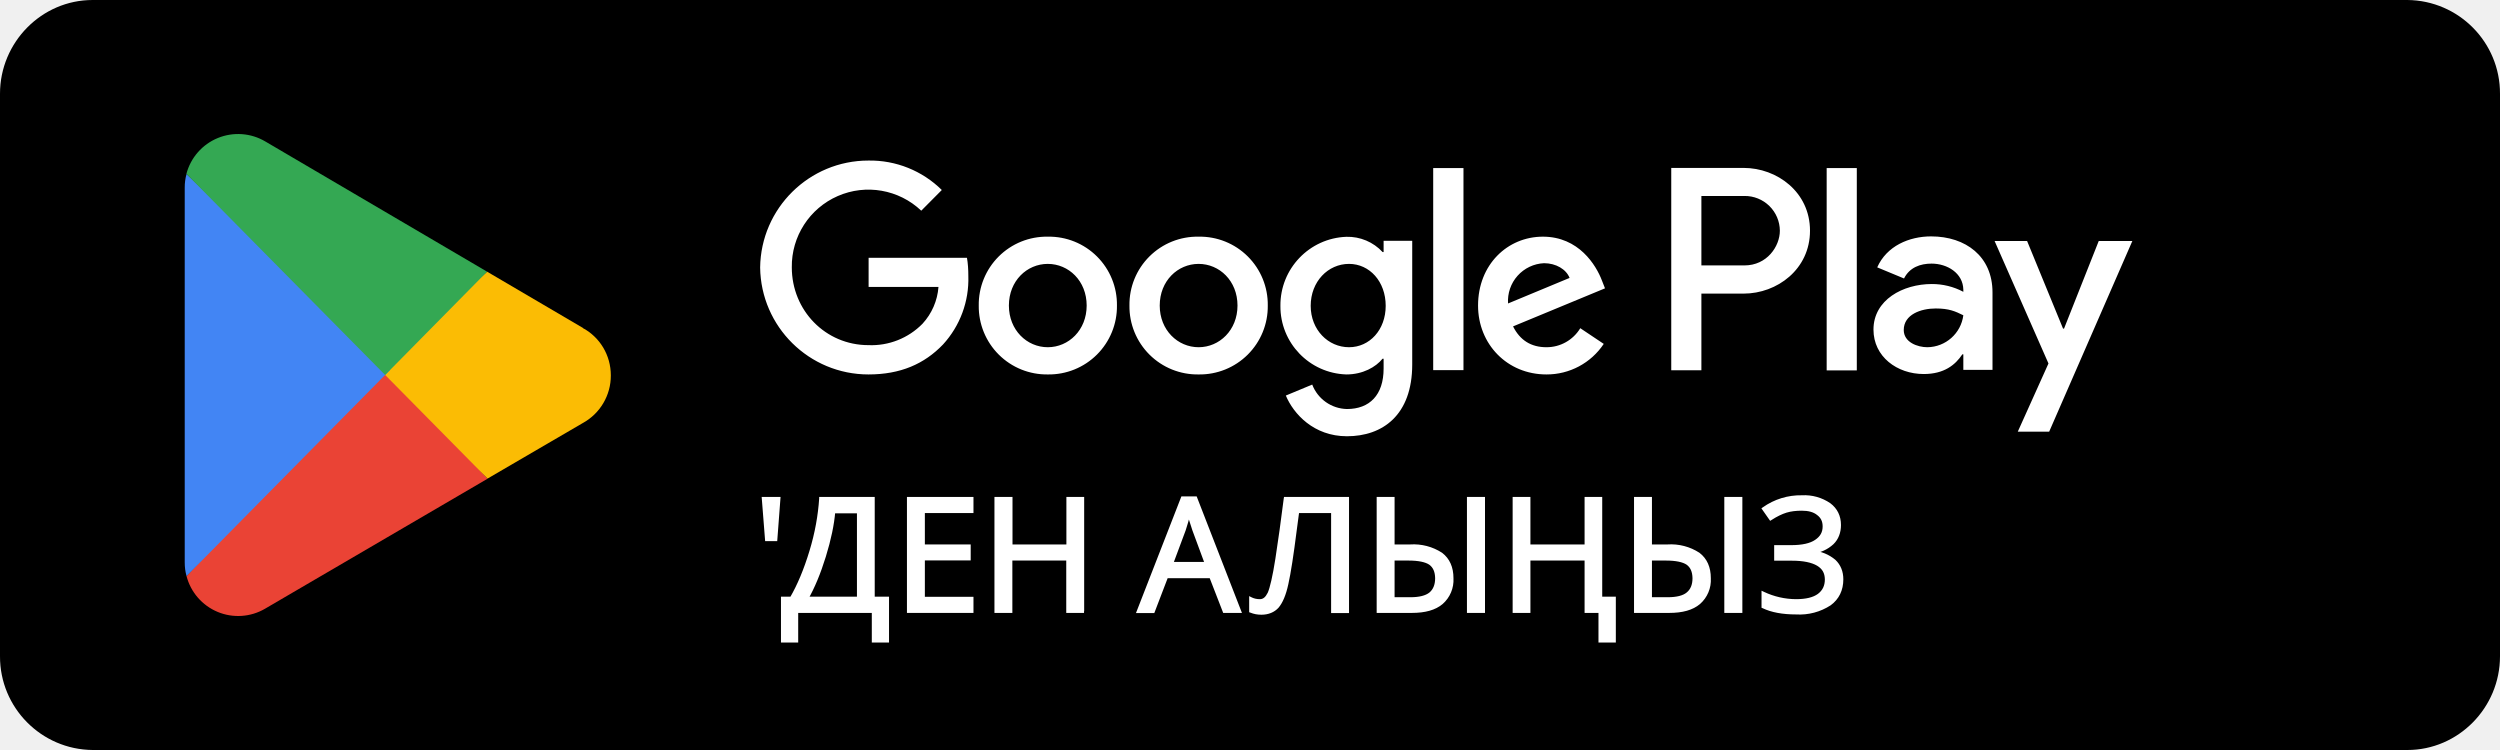
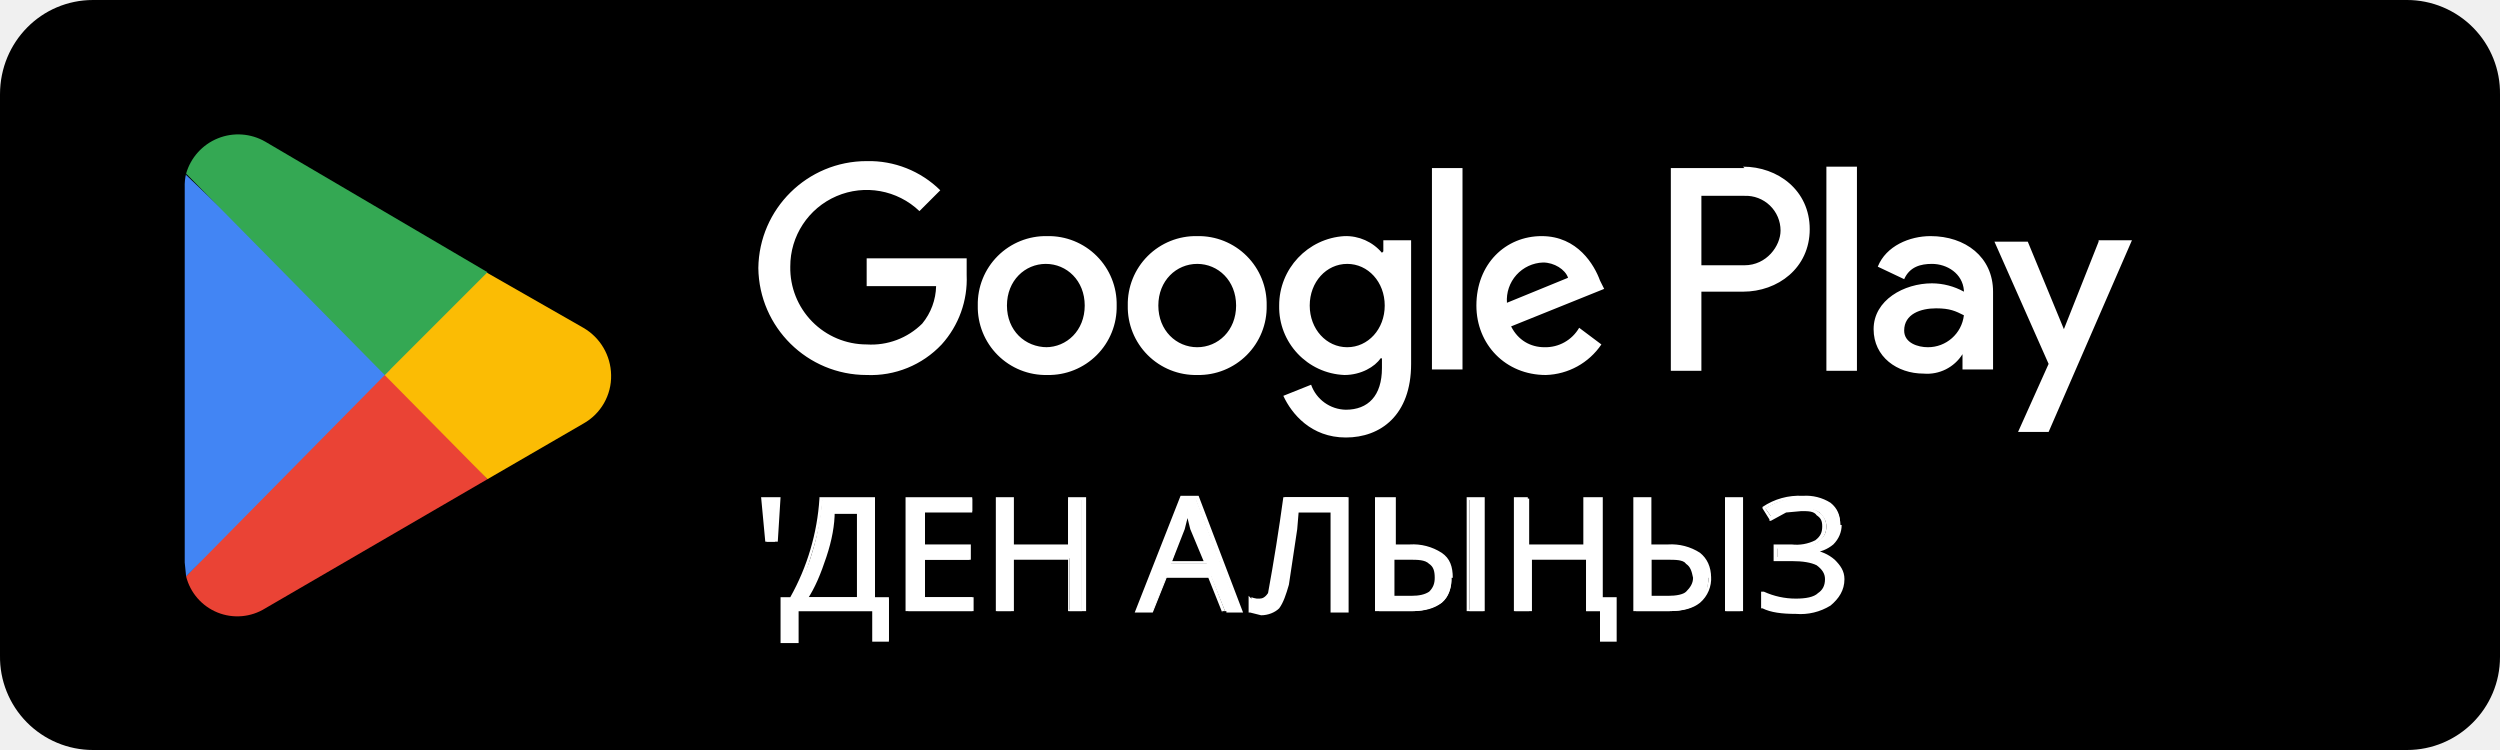
<svg xmlns="http://www.w3.org/2000/svg" width="180" height="54" fill="none">
-   <path d="M173.33 54H6.67A6.73 6.73 0 0 1 0 47.25V6.75C0 3.04 3 0 6.67 0h166.66A6.73 6.73 0 0 1 180 6.75v40.5c0 3.71-3 6.75-6.67 6.75Z" fill="#000" />
-   <path d="m27.63 26.22-14.2 15.26a3.84 3.84 0 0 0 5.65 2.35l.05-.03 15.97-9.33-7.48-8.25Z" fill="#EA4335" />
-   <path d="m41.98 23.63-.01-.02-6.9-4.05-7.77 7 7.8 7.9 6.86-4a3.89 3.89 0 0 0 2.02-3.43c0-1.47-.8-2.75-2-3.4Z" fill="#FBBC04" />
-   <path d="M13.43 12.52a3.7 3.7 0 0 0-.13 1v26.96c0 .35.04.68.13 1L28.1 26.62l-14.68-14.1Z" fill="#4285F4" />
-   <path d="m27.73 27 7.34-7.44-15.96-9.37a3.85 3.85 0 0 0-5.69 2.33L27.73 27Z" fill="#34A853" />
-   <path d="M131.52 26.67h2.17V12.1h-2.17v14.57Zm19.59-9.32-2.5 6.31h-.07l-2.59-6.31h-2.34l3.88 8.82-2.21 4.91h2.26l5.99-13.73h-2.42ZM138.77 25c-.7 0-1.7-.35-1.7-1.24 0-1.12 1.24-1.55 2.3-1.55.96 0 1.4.2 1.99.49a2.64 2.64 0 0 1-2.59 2.3Zm.27-7.98c-1.58 0-3.2.69-3.88 2.23l1.93.8c.4-.8 1.18-1.07 1.98-1.07 1.13 0 2.27.68 2.29 1.88v.15a4.8 4.8 0 0 0-2.27-.56c-2.08 0-4.2 1.14-4.2 3.28 0 1.95 1.7 3.2 3.62 3.2 1.46 0 2.27-.65 2.78-1.42h.07v1.12h2.1v-5.58c0-2.59-1.93-4.03-4.42-4.03Zm-13.44 2.09h-3.1v-5h3.1a2.52 2.52 0 0 1 2.55 2.5c0 1.13-.93 2.5-2.55 2.5Zm-.06-7.02h-5.21v14.57h2.17v-5.52h3.04c2.41 0 4.78-1.75 4.78-4.53 0-2.78-2.37-4.52-4.78-4.52ZM97.13 25c-1.5 0-2.76-1.25-2.76-2.98 0-1.75 1.25-3.02 2.76-3.02 1.48 0 2.64 1.27 2.64 3.02 0 1.73-1.16 2.98-2.64 2.98Zm2.5-6.85h-.08a3.43 3.43 0 0 0-2.61-1.1 4.93 4.93 0 0 0-4.75 4.97 4.9 4.9 0 0 0 4.75 4.94c1.18 0 2.12-.53 2.6-1.13h.08v.71c0 1.9-1.01 2.91-2.64 2.91a2.74 2.74 0 0 1-2.5-1.76l-1.9.79c.55 1.31 2 2.93 4.4 2.93 2.55 0 4.7-1.5 4.7-5.17v-8.9h-2.06v.81Zm3.56 8.5h2.18V12.1h-2.18v14.57Zm5.39-4.8a2.72 2.72 0 0 1 2.59-2.9c.86 0 1.6.44 1.84 1.06l-4.43 1.84Zm6.76-1.65c-.42-1.11-1.67-3.16-4.25-3.16-2.55 0-4.67 2.01-4.67 4.96 0 2.78 2.1 4.96 4.92 4.96a4.93 4.93 0 0 0 4.13-2.2l-1.69-1.13a2.83 2.83 0 0 1-2.44 1.37c-1.1 0-1.9-.5-2.4-1.5l6.62-2.74-.22-.56Zm-52.8-1.64v2.1h5.03a4.39 4.39 0 0 1-1.15 2.65 5.15 5.15 0 0 1-3.89 1.54c-3.1 0-5.52-2.5-5.52-5.6a5.52 5.52 0 0 1 9.32-4.08l1.48-1.49a7.34 7.34 0 0 0-5.28-2.12 7.8 7.8 0 0 0-7.8 7.7 7.8 7.8 0 0 0 7.8 7.7c2.3 0 4.02-.75 5.37-2.16a6.95 6.95 0 0 0 1.82-4.92c0-.49-.03-.94-.1-1.32h-7.09ZM75.44 25c-1.5 0-2.8-1.23-2.8-3 0-1.78 1.3-3 2.8-3 1.5 0 2.8 1.22 2.8 3 0 1.77-1.3 3-2.8 3Zm0-7.96A4.89 4.89 0 0 0 70.47 22a4.9 4.9 0 0 0 4.98 4.96A4.9 4.9 0 0 0 80.42 22a4.89 4.89 0 0 0-4.97-4.96ZM86.3 25c-1.5 0-2.8-1.23-2.8-3 0-1.78 1.3-3 2.8-3 1.5 0 2.8 1.22 2.8 3 0 1.77-1.3 3-2.8 3Zm0-7.96A4.89 4.89 0 0 0 81.32 22a4.9 4.9 0 0 0 4.98 4.96A4.9 4.9 0 0 0 91.28 22a4.89 4.89 0 0 0-4.98-4.96ZM56.06 35.9l-.23 2.93h-.62l-.23-2.92h1.08Z" fill="#fff" />
-   <path d="M56.06 35.9h-.13l-.22 2.8h-.38l-.2-2.66h.93v-.26h-1.22l.25 3.18h.87l.24-3.18h-.14v.13Zm5.78 7.2v-6.27H60c-.07.92-.29 1.99-.67 3.21-.38 1.23-.8 2.24-1.27 3.05h3.78Zm2.04 3.03h-.98V44h-5.56v2.13h-.98v-3.04H57c.54-.93 1.02-2.05 1.41-3.38.4-1.32.64-2.59.7-3.8h3.75v7.18h1.03v3.04Z" fill="#fff" />
-   <path d="M61.84 43.1h.13v-6.4h-2.09v.12c-.08.9-.3 1.96-.68 3.18-.37 1.22-.8 2.23-1.25 3.03l-.12.2h4.14v-.14h-.13v-.13h-3.78v.13l.12.07c.47-.82.9-1.85 1.28-3.08s.6-2.3.68-3.24l-.14-.01v.13h1.7v6.13h.14Zm2.04 3.03V46h-.84v-2.13H57.2V46h-.7v-2.77h.56l.04-.07c.56-.94 1.03-2.08 1.43-3.41.4-1.33.64-2.61.71-3.83l-.13-.01v.13h3.6v7.19h1.03v2.9h.27v-3.17h-1.03v-7.18h-4v.12c-.08 1.2-.3 2.46-.7 3.77-.4 1.32-.87 2.44-1.4 3.35l.1.07v-.13h-.75v3.3h1.24v-2.13h5.3v2.13h1.24v-.13h-.13ZM69.96 44h-4.53v-8.1h4.53v.9h-3.5v2.53h3.3v.88h-3.3v2.9h3.5V44Z" fill="#fff" />
-   <path d="M69.96 44v-.13h-4.4v-7.83h4.26v.63h-3.5v2.8h3.3v.61h-3.3v3.16h3.5V44h.27v-1.03h-3.5v-2.62h3.3V39.2h-3.3v-2.26h3.5v-1.16H65.3v8.35h4.79V44h-.13Zm7.97 0h-1.02v-3.77h-4.15V44h-1.02v-8.1h1.02v3.43h4.15v-3.42h1.02V44Z" fill="#fff" />
-   <path d="M77.93 44v-.13h-.88v-3.78h-4.42v3.78h-.75v-7.83h.75v3.42h4.42v-3.42h.75V44h.26v-8.22h-1.28v3.42H72.9v-3.42h-1.3v8.35h1.29v-3.77h3.88v3.77h1.28V44h-.13Zm8.96-3.4-.91-2.46-.39-1.21c-.11.44-.23.84-.35 1.21l-.92 2.45h2.57Zm1.27 3.4-.97-2.5h-3.21l-.96 2.5h-1.03l3.16-8.12h.92L89.22 44h-1.06Z" fill="#fff" />
-   <path d="m86.89 40.6.12-.06-.9-2.44-.53-1.66-.12.45c-.1.44-.22.85-.34 1.2l.12.05-.12-.05-.99 2.63h2.95l-.07-.18-.12.05v-.13h-2.37l.85-2.28c.12-.37.24-.77.35-1.22l-.13-.03-.13.04.39 1.21.91 2.46.13-.05Zm1.27 3.4.13-.05-1-2.59h-3.4l-.97 2.5h-.74l3.06-7.85h.73l3.06 7.86h-.87v.26h1.26l-3.26-8.39h-1.1l-3.27 8.4h1.32l.96-2.51h3.03l.97 2.5h.1V44ZM97 44h-1.02v-7.2H93.4l-.17 1.32a49.97 49.97 0 0 1-.6 3.9 3.7 3.7 0 0 1-.69 1.65c-.27.3-.65.46-1.13.46a1.9 1.9 0 0 1-.74-.14v-.85c.2.09.4.13.63.13.29 0 .52-.18.7-.55.16-.36.35-1.2.55-2.49.2-1.3.4-2.73.6-4.32H97V44Z" fill="#fff" />
-   <path d="M97 44v-.13h-.9v-7.2h-2.8l-.2 1.44a49.91 49.91 0 0 1-.6 3.89 3.6 3.6 0 0 1-.64 1.58c-.26.27-.6.41-1.04.41-.26 0-.49-.04-.69-.12l-.05.12h.13v-.85h-.13l-.06.12c.21.1.44.15.69.15.35 0 .63-.24.81-.63.19-.4.37-1.23.57-2.53.2-1.3.4-2.74.6-4.32l-.12-.02v.13h4.29V44h.27v-8.22h-4.68l-.02.11c-.2 1.59-.4 3.03-.6 4.32-.2 1.29-.4 2.12-.55 2.46-.17.34-.34.47-.57.47-.21 0-.4-.04-.57-.12l-.2-.1v1.16l.09.03c.24.1.5.15.79.15.5 0 .93-.17 1.23-.5.3-.35.54-.91.71-1.7.18-.8.38-2.1.61-3.92l.16-1.2h2.31v7.2h1.29V44h-.14Zm9.78 0h-1.02v-8.1h1.02V44Zm-6.5-.86h1.28c.65 0 1.13-.13 1.44-.38.3-.25.46-.62.46-1.13 0-.5-.16-.85-.48-1.07-.32-.22-.84-.33-1.57-.33h-1.13v2.9Zm4.23-1.5c0 .76-.24 1.34-.72 1.75-.49.4-1.2.61-2.14.61h-2.4v-8.1h1.03v3.43h1.24c.98 0 1.72.2 2.23.58.51.39.76.96.76 1.72Z" fill="#fff" />
-   <path d="M106.78 44v-.13h-.89v-7.83h.76V44h.27v-8.22h-1.3v8.35h1.3V44h-.14Zm-6.5-.86v.13h1.28c.67 0 1.18-.12 1.52-.4.35-.28.51-.7.51-1.24 0-.52-.17-.93-.53-1.18-.36-.25-.9-.36-1.65-.36h-1.27v3.18h.14v-.13h.13v-2.78h1c.72 0 1.22.11 1.5.3.27.2.41.5.42.97 0 .48-.15.81-.41 1.03-.27.22-.73.34-1.36.34h-1.28v.14Zm4.23-1.5h-.13c0 .73-.23 1.26-.68 1.65-.45.38-1.13.58-2.05.58h-2.26v-7.83h.75v3.42h1.38c.96 0 1.68.2 2.15.56.47.36.7.88.71 1.61h.27c0-.79-.27-1.41-.82-1.83a3.77 3.77 0 0 0-2.3-.6h-1.12v-3.42h-1.29v8.35h2.53c.96 0 1.7-.2 2.22-.64a2.3 2.3 0 0 0 .78-1.86h-.14Zm10.72 1.46h.97v3.03h-.97V44h-1v-3.77h-4.17V44h-1.02v-8.1h1.02v3.43h4.16v-3.42h1v7.18Z" fill="#fff" />
-   <path d="M115.23 43.1v.13h.84V46h-.7v-2.13h-1.01v-3.78h-4.43v3.78h-.75v-7.83h.75v3.42h4.43v-3.42h.74v7.19h.13v-.14h.13v-7.31h-1.27v3.42h-3.9v-3.42h-1.28v8.35h1.28v-3.77h3.9v3.77h1v2.13h1.25v-3.3h-1.11v.13Zm10.08.9h-1.02v-8.1h1.02V44Zm-6.5-.86h1.27c.66 0 1.14-.13 1.45-.38.3-.25.46-.62.46-1.13 0-.5-.16-.85-.48-1.07-.32-.22-.84-.33-1.57-.33h-1.13v2.9Zm4.23-1.5c0 .76-.24 1.34-.72 1.75-.49.4-1.2.61-2.14.61h-2.4v-8.1h1.03v3.43h1.24c.98 0 1.72.2 2.23.58.51.39.76.96.76 1.72Z" fill="#fff" />
-   <path d="M125.31 44v-.13h-.89v-7.83h.76V44h.27v-8.22h-1.3v8.35h1.3V44h-.14Zm-6.5-.86v.13h1.27c.68 0 1.19-.12 1.53-.4.35-.28.51-.7.51-1.24 0-.52-.17-.93-.53-1.18-.36-.25-.9-.36-1.65-.36h-1.27v3.18h.14v-.13h.13v-2.78h1c.72 0 1.22.11 1.5.3.27.2.41.5.42.97 0 .48-.15.81-.42 1.03-.26.22-.72.34-1.36.34h-1.27v.14Zm4.23-1.5h-.13c0 .73-.23 1.26-.68 1.65-.45.38-1.13.58-2.05.58h-2.26v-7.83h.75v3.42h1.38c.96 0 1.67.2 2.15.56.47.36.7.88.71 1.61h.27c0-.79-.27-1.41-.82-1.83a3.76 3.76 0 0 0-2.3-.6h-1.12v-3.42h-1.29v8.35h2.53c.96 0 1.7-.2 2.22-.64a2.3 2.3 0 0 0 .78-1.86h-.14Zm9.38-3.84c0 .53-.17.96-.5 1.29a2.5 2.5 0 0 1-1.42.64v.04c.69.1 1.2.3 1.56.64.35.33.53.76.53 1.3a2.1 2.1 0 0 1-.86 1.77c-.57.42-1.37.63-2.4.63-.98 0-1.76-.15-2.36-.44v-.93a5.33 5.33 0 0 0 2.34.53 2.8 2.8 0 0 0 1.65-.4c.38-.27.56-.66.56-1.16 0-.48-.2-.85-.63-1.1a3.72 3.72 0 0 0-1.86-.37h-1.16v-.85h1.1c.8 0 1.4-.14 1.8-.4.4-.27.59-.63.59-1.09 0-.39-.15-.7-.44-.93-.3-.22-.69-.34-1.19-.34-.42 0-.8.05-1.13.15-.34.1-.71.28-1.11.55l-.5-.7c.79-.56 1.7-.84 2.75-.84.83 0 1.49.18 1.96.55.48.36.72.85.72 1.46Z" fill="#fff" />
-   <path d="M132.42 37.8h-.14c0 .5-.15.89-.46 1.2-.31.3-.75.5-1.34.6l-.11.01v.28l.11.01c.67.1 1.16.3 1.49.6.32.31.48.7.49 1.2 0 .73-.27 1.27-.8 1.67-.55.4-1.32.6-2.34.6-.95 0-1.72-.14-2.3-.42l-.05.12h.13v-.93h-.13l-.06.12a5.5 5.5 0 0 0 2.4.55c.75 0 1.33-.14 1.73-.43.4-.3.62-.73.61-1.27 0-.52-.24-.95-.69-1.21a3.8 3.8 0 0 0-1.93-.4H128v-.58h.97c.81 0 1.44-.14 1.87-.43.43-.28.66-.7.65-1.19 0-.42-.17-.78-.49-1.03a2.02 2.02 0 0 0-1.27-.37 3.9 3.9 0 0 0-2.32.71l.08.12.1-.08-.48-.7-.11.08.08.11a4.44 4.44 0 0 1 2.66-.81c.81 0 1.44.17 1.88.51.45.34.66.78.66 1.36h.27c0-.65-.26-1.19-.77-1.57a3.3 3.3 0 0 0-2.04-.57 4.7 4.7 0 0 0-2.82.87l-.1.07.56.8.07.1.1-.06c.4-.26.76-.43 1.08-.53.33-.1.7-.14 1.1-.14.48 0 .84.1 1.1.31.27.2.4.46.4.82 0 .42-.17.72-.54.97-.36.25-.94.38-1.72.38h-1.23v1.12h1.29c.81 0 1.41.13 1.8.36.38.23.55.53.56.98 0 .47-.17.8-.5 1.05-.34.25-.86.38-1.58.38a5.45 5.45 0 0 1-2.29-.52l-.19-.09v1.23l.08.03c.62.3 1.43.45 2.41.45a4.1 4.1 0 0 0 2.49-.66c.6-.44.91-1.08.91-1.87 0-.56-.19-1.04-.57-1.4a2.88 2.88 0 0 0-1.63-.67l-.02.13h.13v-.04h-.13l.02.13a2.6 2.6 0 0 0 1.49-.68c.36-.35.54-.83.54-1.38h-.13Z" fill="#fff" />
+   <path d="M173.3 54H6.7A6.7 6.7 0 0 1 0 47.2V6.8C0 3 3 0 6.7 0h166.6a6.7 6.7 0 0 1 6.7 6.8v40.5c0 3.7-3 6.7-6.7 6.7Z" fill="#000" />
+   <path d="M27.6 26.2 13.4 41.5a3.8 3.8 0 0 0 5.7 2.3l16-9.3-7.5-8.3Z" fill="#EA4335" />
+   <path d="m42 23.6-7-4-7.7 7 7.8 7.9 6.9-4a3.9 3.9 0 0 0 2-3.5 4 4 0 0 0-2-3.4Z" fill="#FBBC04" />
+   <path d="M13.4 12.5a3.7 3.7 0 0 0-.1 1v27l.1 1 14.7-14.9-14.7-14Z" fill="#4285F4" />
+   <path d="m27.7 27 7.4-7.4-16-9.4a3.9 3.9 0 0 0-5.7 2.3L27.7 27Z" fill="#34A853" />
+   <path d="M131.5 26.7h2.2V12h-2.2v14.6Zm19.6-9.3-2.5 6.3-2.6-6.3h-2.4l3.9 8.8-2.2 4.9h2.2l6-13.8h-2.4ZM138.8 25c-.7 0-1.7-.3-1.7-1.2 0-1.2 1.2-1.6 2.3-1.6 1 0 1.4.2 2 .5a2.6 2.6 0 0 1-2.6 2.3Zm.2-8c-1.5 0-3.2.7-3.8 2.2l1.9.9c.4-.9 1.2-1.1 2-1.1 1.1 0 2.2.7 2.3 1.9v.1a4.8 4.8 0 0 0-2.3-.6c-2 0-4.2 1.2-4.2 3.3 0 2 1.7 3.2 3.6 3.2a3 3 0 0 0 2.8-1.4v1.1h2.2V21c0-2.5-2-4-4.5-4Zm-13.4 2.1h-3.1v-5h3.1a2.5 2.5 0 0 1 2.6 2.5c0 1.1-1 2.5-2.6 2.5Zm0-7h-5.3v14.6h2.2V21h3c2.5 0 4.8-1.7 4.8-4.5S128 12 125.5 12ZM97 25c-1.5 0-2.7-1.3-2.7-3s1.2-3 2.7-3c1.5 0 2.7 1.3 2.7 3s-1.2 3-2.7 3Zm2.5-6.8a3.4 3.4 0 0 0-2.7-1.2 5 5 0 0 0-4.7 5 4.9 4.9 0 0 0 4.7 5c1.2 0 2.2-.6 2.6-1.2h.1v.7c0 2-1 3-2.6 3a2.7 2.7 0 0 1-2.5-1.8l-2 .8c.6 1.3 2 3 4.5 3s4.7-1.6 4.7-5.3v-8.9h-2v.8Zm3.6 8.4h2.2V12.1h-2.2v14.6Zm5.4-4.8a2.7 2.7 0 0 1 2.6-2.9c.8 0 1.6.5 1.8 1.1l-4.4 1.8Zm6.7-1.6c-.4-1.1-1.6-3.2-4.2-3.2s-4.7 2-4.7 5c0 2.8 2.1 5 5 5a5 5 0 0 0 4-2.2l-1.6-1.2a2.8 2.8 0 0 1-2.5 1.4c-1 0-1.9-.5-2.4-1.5l6.7-2.7-.3-.6Zm-52.8-1.6v2h5a4.4 4.4 0 0 1-1 2.7 5.2 5.2 0 0 1-4 1.5 5.5 5.5 0 0 1-5.5-5.6 5.5 5.5 0 0 1 9.3-4l1.5-1.5a7.3 7.3 0 0 0-5.3-2.1 7.8 7.8 0 0 0-7.8 7.7 7.8 7.8 0 0 0 7.8 7.7 7 7 0 0 0 5.4-2.2 7 7 0 0 0 1.8-5v-1.2h-7.2Zm13 6.4c-1.6 0-2.9-1.2-2.9-3s1.3-3 2.8-3c1.5 0 2.8 1.2 2.8 3s-1.3 3-2.8 3Zm0-8a4.9 4.9 0 0 0-5 5 4.9 4.9 0 0 0 5 5 4.9 4.9 0 0 0 5-5 4.9 4.9 0 0 0-5-5Zm10.8 8c-1.5 0-2.8-1.2-2.8-3s1.3-3 2.8-3c1.5 0 2.8 1.2 2.8 3s-1.3 3-2.8 3Zm0-8a4.9 4.9 0 0 0-5 5 4.9 4.9 0 0 0 5 5 4.9 4.9 0 0 0 5-5 4.9 4.9 0 0 0-5-5ZM56.1 36l-.3 3h-.6l-.2-3h1Z" fill="#fff" />
+   <path d="m56 35.9-.3 2.8h-.4l-.2-2.7h1v-.2h-1.3l.3 3.2h.9l.2-3.2h-.1v.1Zm5.8 7.2v-6.3H60c0 1-.3 2-.7 3.2a11 11 0 0 1-1.2 3h3.7Zm2 3H63V44h-5.6v2.1h-1v-3h.7c.5-1 1-2 1.4-3.4.4-1.3.6-2.6.7-3.8H63v7.2h1v3Z" fill="#fff" />
+   <path d="M61.8 43.1h.2v-6.4h-2.1v.1c-.1 1-.3 2-.7 3.2L58 43l-.2.2H62v-.1h-.2V43h-3.7v.2c.6-.9 1-1.9 1.4-3.1s.6-2.3.6-3.3H60v.2h1.7v6h.1Zm2 3V46H63v-2.1h-5.8V46h-.7v-2.8h.6c.6-1 1-2.1 1.4-3.5.4-1.3.7-2.6.7-3.8v.1h3.5v7.2h1v3h.3V43h-1v-7.2h-4v.1a16.7 16.7 0 0 1-2.1 7.1h-.7v3.3h1.3V44h5.3v2.2H64V46ZM70 44h-4.6v-8.1H70v.9h-3.5v2.5h3.3v1h-3.3V43H70v.9Z" fill="#fff" />
+   <path d="M70 44v-.1h-4.4V36h4.2v.7h-3.5v2.8h3.3v.6h-3.3v3.1h3.5v.8h.3v-1h-3.5v-2.7h3.3v-1.1h-3.3v-2.3H70v-1.1h-4.8V44H70Zm8 0h-1v-3.8h-4.2V44h-1v-8.1h1v3.4h4.1V36h1v8Z" fill="#fff" />
+   <path d="M78 44v-.1h-1V40h-4.4v3.8H72V36h.7v3.5h4.5V36h.7v8h.3v-8.2h-1.3v3.4H73v-3.4h-1.3V44H73v-3.7h3.9V44H78h-.2Zm8.9-3.4-1-2.5-.3-1.2-.4 1.2-.9 2.5H87Zm1.3 3.4-1-2.5H84L83 44h-1l3.2-8.1h.9l3.1 8.1h-1Z" fill="#fff" />
+   <path d="M86.9 40.6h.1l-.9-2.5-.5-1.7-.1.5L85 38h.1l-1 2.6H87v-.2h-2.6l.9-2.3.3-1.2h-.2l.3 1.2 1 2.4Zm1.3 3.4-1-2.6H84l-1 2.5h-.7l3-7.9h.8l3 7.9h-.8v.2h1.2l-3.2-8.4H85l-3.3 8.4H83l1-2.5h3l1 2.5V44Zm8.8 0h-1v-7.2h-2.6l-.2 1.3a50 50 0 0 1-.6 4 3.7 3.7 0 0 1-.7 1.6c-.2.3-.6.4-1 .4a1.9 1.9 0 0 1-.8-.1v-1l.6.2c.3 0 .5-.2.7-.6a158.6 158.6 0 0 0 1.1-6.8H97V44Z" fill="#fff" />
+   <path d="M97 44v-.1h-.9v-7.2h-2.8l-.2 1.4a50 50 0 0 1-.6 3.9 3.6 3.6 0 0 1-.6 1.6c-.3.2-.6.4-1 .4l-.8-.1h.1v-.8h-.1v.2l.6.1c.4 0 .6-.2.8-.6a164.2 164.2 0 0 0 1.2-6.9h-.1v.1h4.3v8h.2v-8.2h-4.7a153.2 153.2 0 0 1-1.1 6.9c-.2.3-.4.4-.6.4h-.6l-.2-.2v1.2h.1l.8.2c.5 0 1-.2 1.3-.5.3-.4.5-1 .7-1.7l.6-4 .1-1.2h2.3v7.2h1.3V44H97Zm9.8 0h-1v-8.1h1V44Zm-6.5-.9h1.3c.6 0 1 0 1.4-.3.3-.3.5-.7.5-1.2s-.2-.8-.5-1c-.3-.3-.9-.4-1.6-.4h-1.1v3Zm4.2-1.5c0 .8-.2 1.4-.7 1.8-.5.4-1.2.6-2.1.6h-2.4v-8.1h1v3.4h1.2c1 0 1.7.2 2.2.6.6.4.8 1 .8 1.7Z" fill="#fff" />
+   <path d="M106.8 44v-.1h-1V36h.9v8h.2v-8.2h-1.3V44h1.3-.1Zm-6.5-.9v.2h1.3c.6 0 1.1-.1 1.5-.4.3-.3.5-.7.5-1.3 0-.5-.2-.9-.5-1.1-.4-.3-1-.4-1.7-.4h-1.3v3.2h.2V43h.1v-2.7h1c.7 0 1.2 0 1.5.3.3.2.4.5.4 1 0 .4-.1.7-.4 1-.3.2-.7.3-1.3.3h-1.3v.1Zm4.2-1.5h-.1a2 2 0 0 1-.7 1.7 3 3 0 0 1-2 .6h-2.3V36h.7v3.5h1.4c1 0 1.7.2 2.2.5.4.4.7.9.7 1.6h.2c0-.8-.2-1.4-.8-1.8a3.8 3.8 0 0 0-2.3-.6h-1v-3.4H99V44h2.5a4 4 0 0 0 2.3-.6 2.3 2.3 0 0 0 .7-1.9Zm10.7 1.5h1v3h-1V44h-1v-3.8h-4.1V44h-1v-8.1h1v3.4h4.1V36h1v7.2Z" fill="#fff" />
+   <path d="M115.2 43.1v.1h.9V46h-.7v-2.1h-1V40h-4.5v3.8h-.7V36h.7v3.5h4.5V36h.7v7.2h.1v-.1h.2v-7.3H114v3.4h-4v-3.4h-1V44h1.3v-3.7h3.9V44h1v2.2h1.2V43h-1Zm10.1.9h-1v-8.1h1V44Zm-6.5-.9h1.3c.6 0 1.1 0 1.4-.3.3-.3.5-.7.5-1.2s-.2-.8-.5-1c-.3-.3-.8-.4-1.6-.4h-1v3Zm4.2-1.5c0 .8-.2 1.4-.7 1.8-.5.4-1.2.6-2.1.6h-2.4v-8.1h1v3.4h1.3c1 0 1.7.2 2.2.6.5.4.7 1 .7 1.7Z" fill="#fff" />
+   <path d="M125.3 44v-.1h-.9V36h.8v8h.3v-8.2h-1.3V44h1.3-.2Zm-6.5-.9v.2h1.3c.7 0 1.2-.1 1.5-.4.4-.3.5-.7.5-1.3 0-.5-.1-.9-.5-1.1-.4-.3-1-.4-1.7-.4h-1.2v3.2h.1V43h.1v-2.7h1c.8 0 1.3 0 1.5.3.3.2.4.5.5 1 0 .4-.2.7-.5 1-.2.2-.7.3-1.3.3h-1.3v.1Zm4.2-1.5a2 2 0 0 1-.8 1.7c-.4.4-1.1.6-2 .6h-2.3V36h.8v3.5h1.3c1 0 1.7.2 2.2.5.5.4.7.9.7 1.6h.3c0-.8-.3-1.4-.8-1.8a3.8 3.8 0 0 0-2.3-.6h-1.2v-3.4h-1.3V44h2.6c1 0 1.7-.2 2.2-.6a2.3 2.3 0 0 0 .8-1.9h-.2Zm9.4-3.8c0 .5-.1 1-.5 1.3a2.5 2.5 0 0 1-1.4.6c.7.2 1.2.4 1.6.7.3.3.5.8.5 1.3a2.1 2.1 0 0 1-.9 1.8 4 4 0 0 1-2.4.6 5 5 0 0 1-2.3-.4v-1a5.3 5.3 0 0 0 2.3.6 2.8 2.8 0 0 0 1.7-.4c.3-.3.5-.7.5-1.2s-.2-.8-.6-1a3.7 3.7 0 0 0-1.9-.5h-1v-.8h1c.9 0 1.5-.1 1.9-.4.4-.3.6-.6.6-1.1 0-.4-.2-.7-.5-1a2 2 0 0 0-1.2-.3 4 4 0 0 0-1.1.2 4 4 0 0 0-1.1.5l-.5-.7a5 5 0 0 1 2.7-.8c.9 0 1.5.2 2 .5.5.4.7.9.7 1.5Z" fill="#fff" />
+   <path d="M132.4 37.8h-.1c0 .5-.2.9-.5 1.2-.3.3-.7.5-1.3.6h-.1v.3c.7.1 1.2.3 1.6.6.3.3.4.7.5 1.2a2 2 0 0 1-.8 1.7 4 4 0 0 1-2.4.6c-1 0-1.7-.2-2.3-.4h.1v-.9h-.1v.2a5.5 5.5 0 0 0 2.3.5 3 3 0 0 0 1.7-.4c.4-.3.7-.8.6-1.3 0-.5-.2-1-.6-1.2a3.8 3.8 0 0 0-2-.4h-1v-.6h1c.8 0 1.4-.1 1.8-.4.5-.3.7-.7.7-1.2 0-.4-.2-.8-.5-1a2 2 0 0 0-1.3-.4 3.9 3.9 0 0 0-2.3.7v.1h.2l-.5-.7h-.1v.1a4.4 4.4 0 0 1 2.7-.8 3 3 0 0 1 2 .5c.4.4.6.8.6 1.4h.2c0-.7-.2-1.2-.7-1.6a3.3 3.3 0 0 0-2-.5 4.7 4.7 0 0 0-2.9.8v.1l.5.8v.1h.1l1.1-.6 1.1-.1c.5 0 .9 0 1.1.3.3.2.4.4.4.8s-.1.7-.5 1a3 3 0 0 1-1.7.3h-1.3v1.2h1.3c.8 0 1.4.1 1.8.3.4.3.6.6.6 1 0 .5-.2.8-.5 1-.3.3-.9.4-1.6.4a5.5 5.5 0 0 1-2.3-.5h-.2v1.2h.1c.6.3 1.4.4 2.4.4a4.1 4.1 0 0 0 2.5-.6c.6-.5 1-1.1 1-1.9 0-.6-.3-1-.7-1.4a2.9 2.9 0 0 0-1.6-.7v.2h.1-.1a2.6 2.6 0 0 0 1.5-.6c.4-.4.6-.9.6-1.4h-.2Z" fill="#fff" />
</svg>
